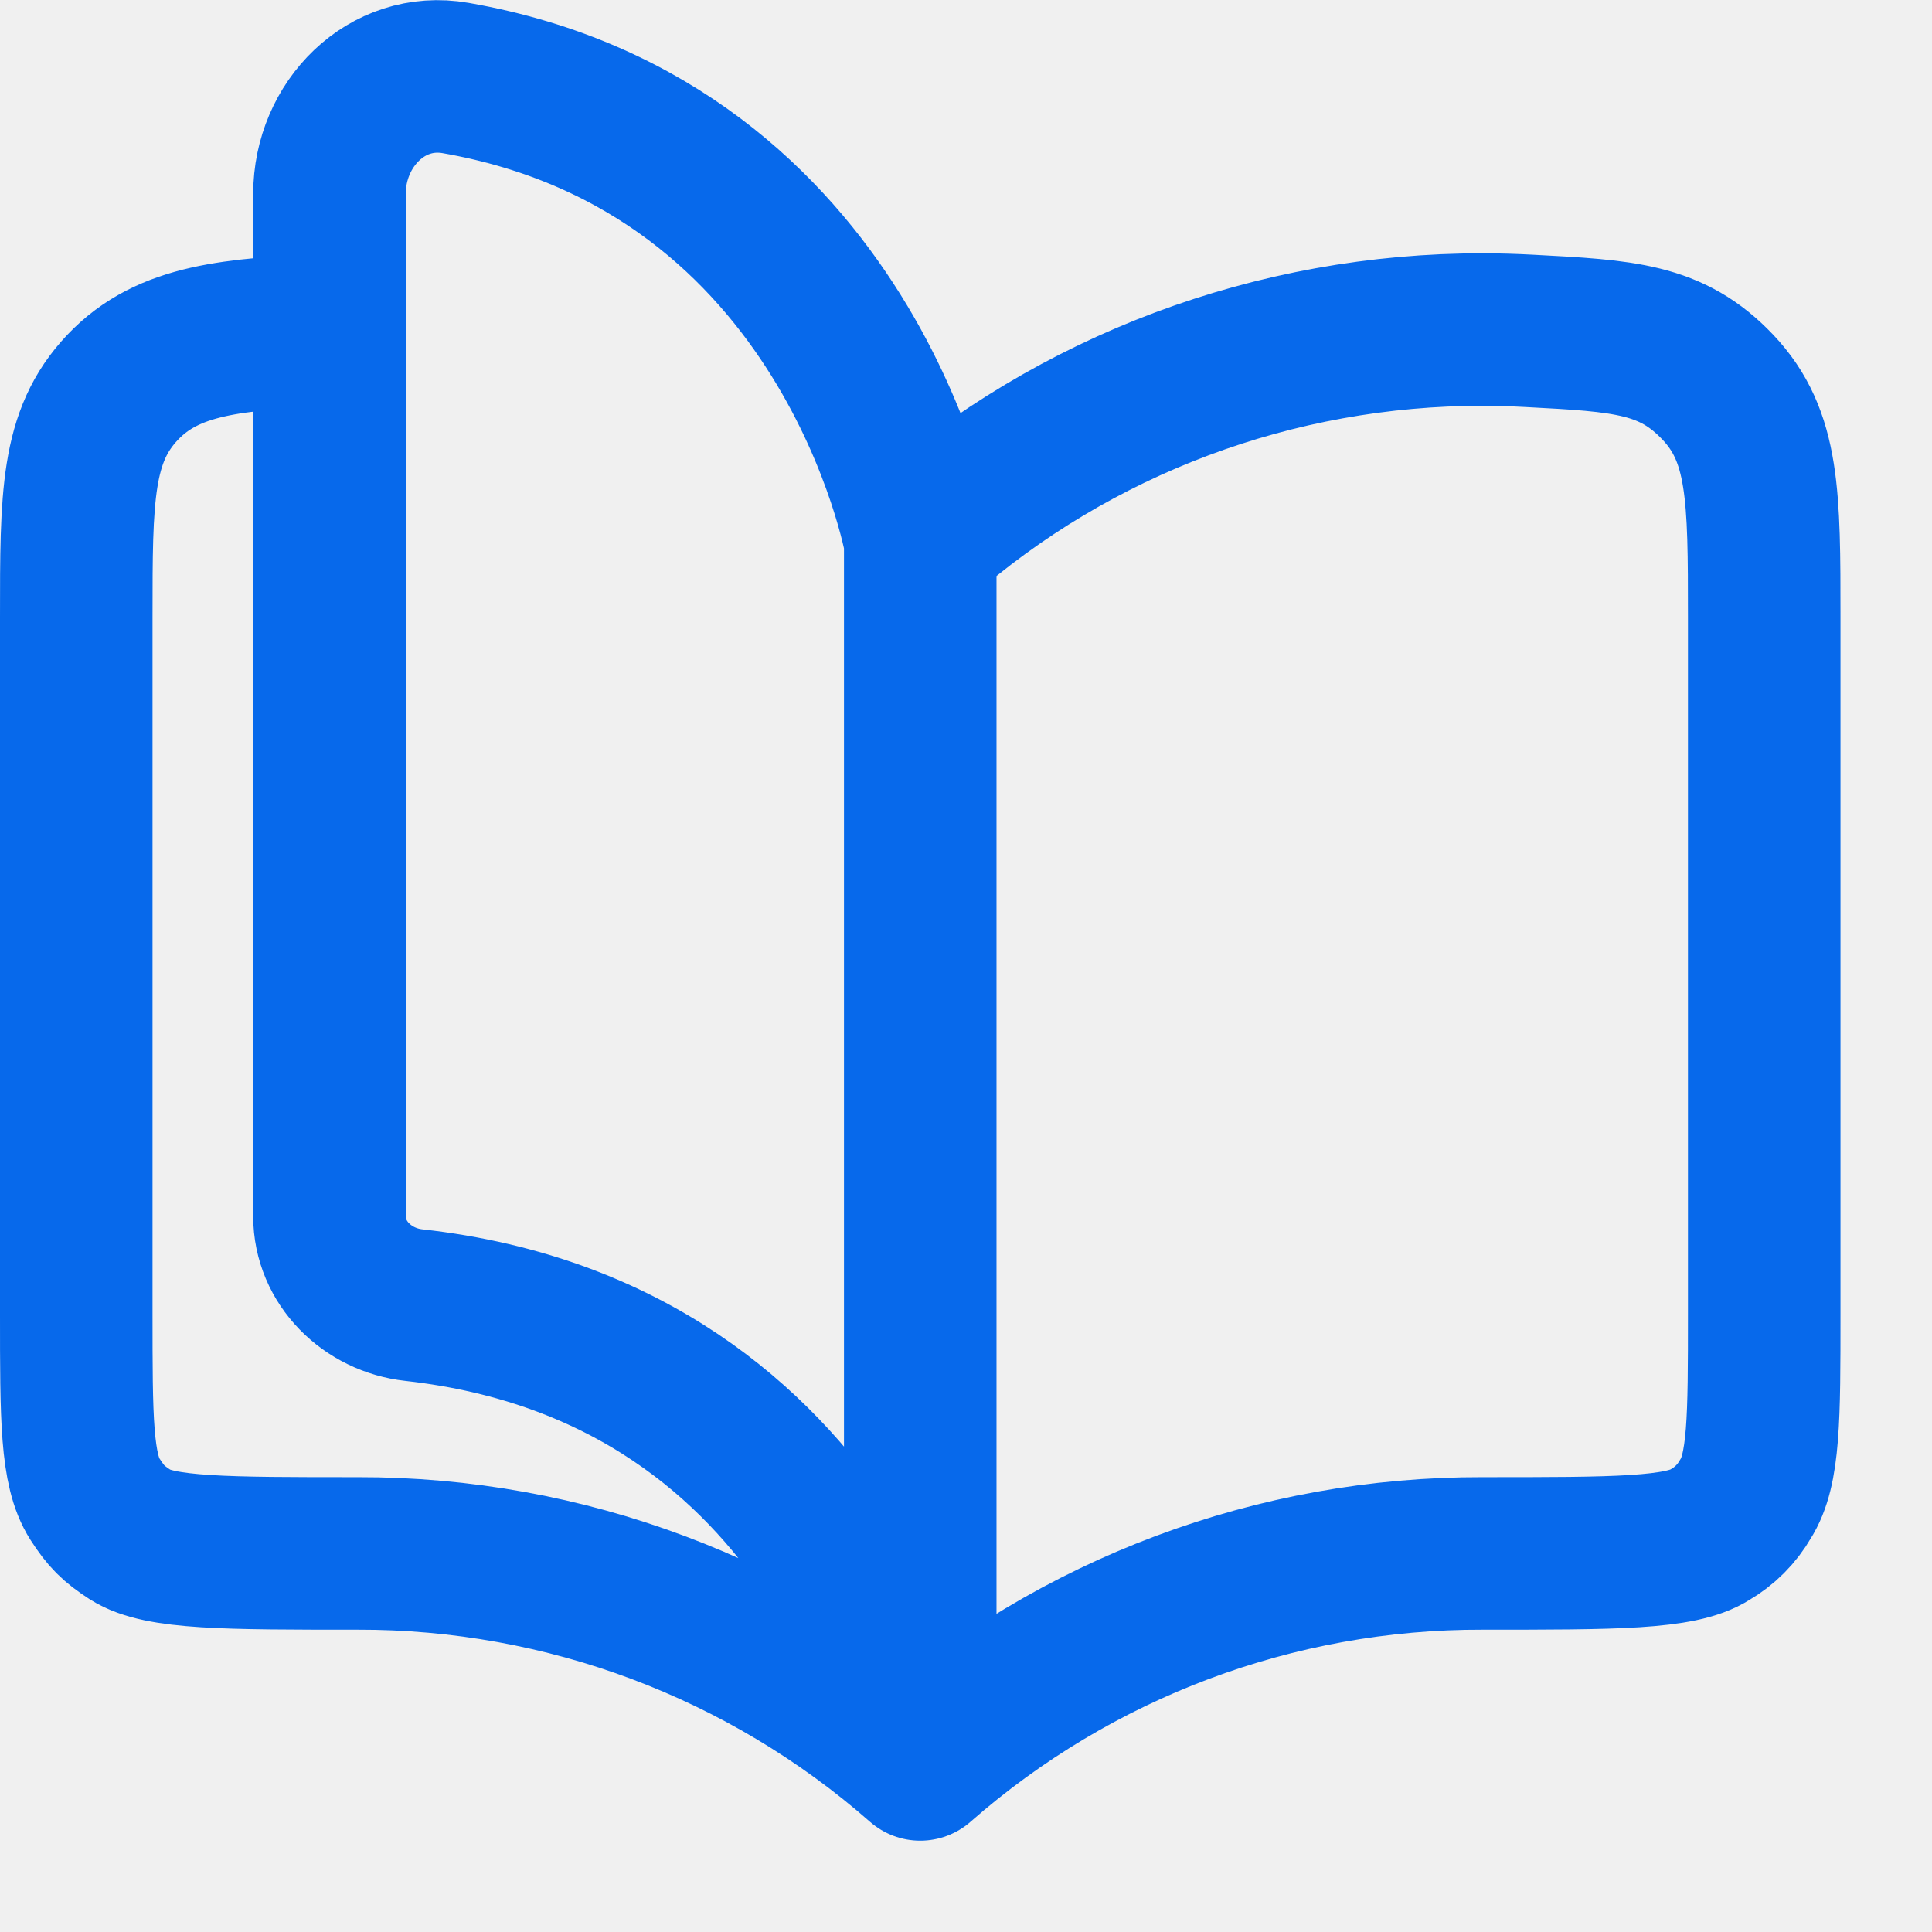
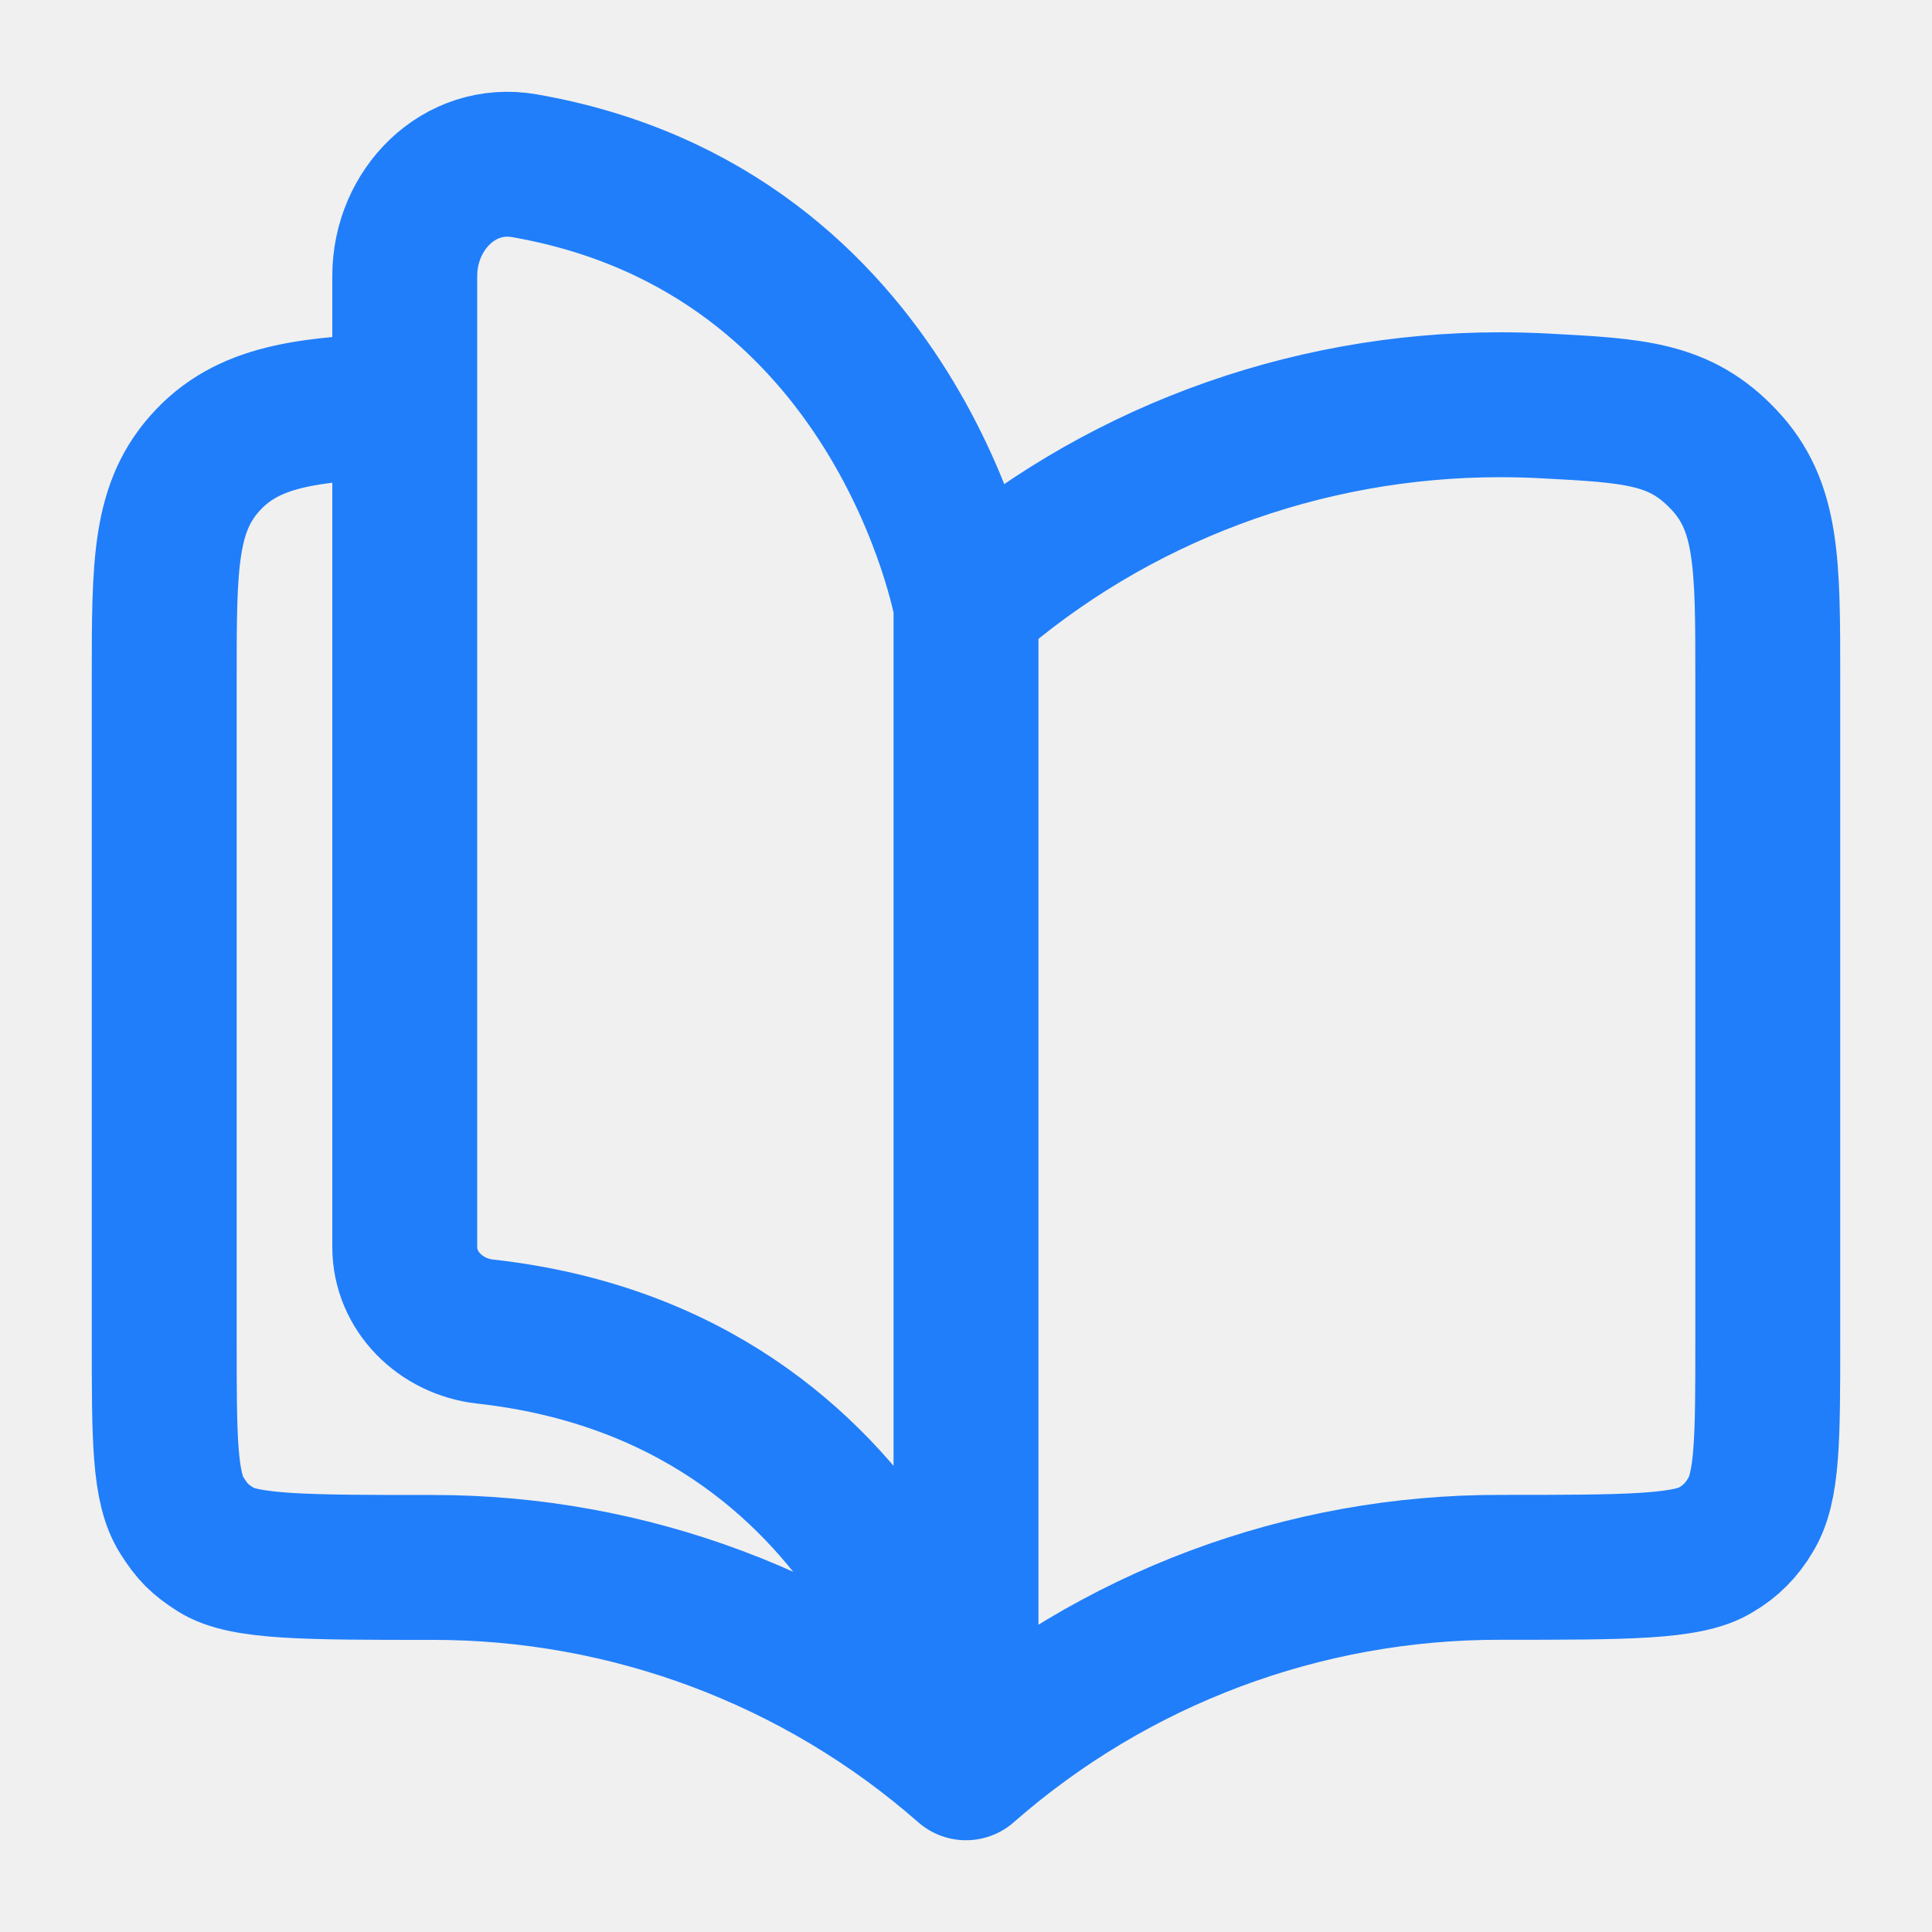
- <svg xmlns="http://www.w3.org/2000/svg" width="19" height="19" viewBox="0 0 19 19" fill="none">
-   <path d="M9.05 5.316C9.05 5.316 8.362 1.445 4.48 0.767C3.803 0.649 3.24 1.22 3.24 1.908V11.961C3.24 12.42 3.613 12.785 4.07 12.835C8.314 13.307 9.05 17.352 9.05 17.352M9.05 5.316V17.352M9.05 5.316C10.569 3.978 12.542 3.239 14.583 3.241C14.737 3.241 14.889 3.246 15.04 3.254C15.973 3.303 16.439 3.328 16.894 3.808C17.35 4.289 17.35 4.881 17.35 6.066V12.922C17.35 13.944 17.35 14.455 17.166 14.741C17.082 14.888 16.961 15.009 16.814 15.094C16.528 15.277 15.88 15.277 14.583 15.277C12.548 15.271 10.58 16.009 9.05 17.352M9.05 17.352C7.52 16.009 5.552 15.272 3.516 15.277C2.22 15.277 1.572 15.277 1.285 15.095C1.114 14.984 1.044 14.914 0.933 14.742C0.75 14.456 0.75 13.945 0.75 12.923V6.067C0.75 4.882 0.75 4.29 1.206 3.809C1.661 3.329 2.308 3.291 3.24 3.241" stroke="#0769EB" stroke-width="1.5" stroke-linecap="round" stroke-linejoin="round" />
+ <svg xmlns="http://www.w3.org/2000/svg" width="20" height="20" viewBox="0 0 20 20" fill="none">
+   <g clip-path="url(#clip0_5234_362)">
+     <path d="M10 6.265C10 6.265 9.312 2.393 5.43 1.716C4.753 1.597 4.19 2.169 4.19 2.856V12.91C4.19 13.368 4.564 13.733 5.02 13.784C9.264 14.255 10 18.3 10 18.3M10 6.265V18.3M10 6.265C11.52 4.926 13.492 4.188 15.534 4.19C15.687 4.19 15.839 4.194 15.99 4.202C16.923 4.251 17.39 4.276 17.844 4.757C18.3 5.237 18.3 5.829 18.3 7.014V13.87C18.3 14.893 18.3 15.403 18.117 15.69C18.032 15.836 17.911 15.958 17.765 16.042C17.478 16.225 16.83 16.225 15.534 16.225C13.498 16.22 11.53 16.957 10 18.3M10 18.3C8.47 16.957 6.502 16.221 4.467 16.226C3.17 16.226 2.522 16.226 2.236 16.043C2.064 15.933 1.994 15.862 1.884 15.69C1.7 15.404 1.7 14.894 1.7 13.871V7.015C1.7 5.83 1.7 5.238 2.156 4.758C2.612 4.277 3.258 4.24 4.19 4.19" stroke="#207EFA" stroke-width="1.5" stroke-linecap="round" stroke-linejoin="round" />
+   </g>
+   <defs>
+     <clipPath id="clip0_5234_362">
+       <rect width="20" height="20" fill="white" />
+     </clipPath>
+   </defs>
</svg>
